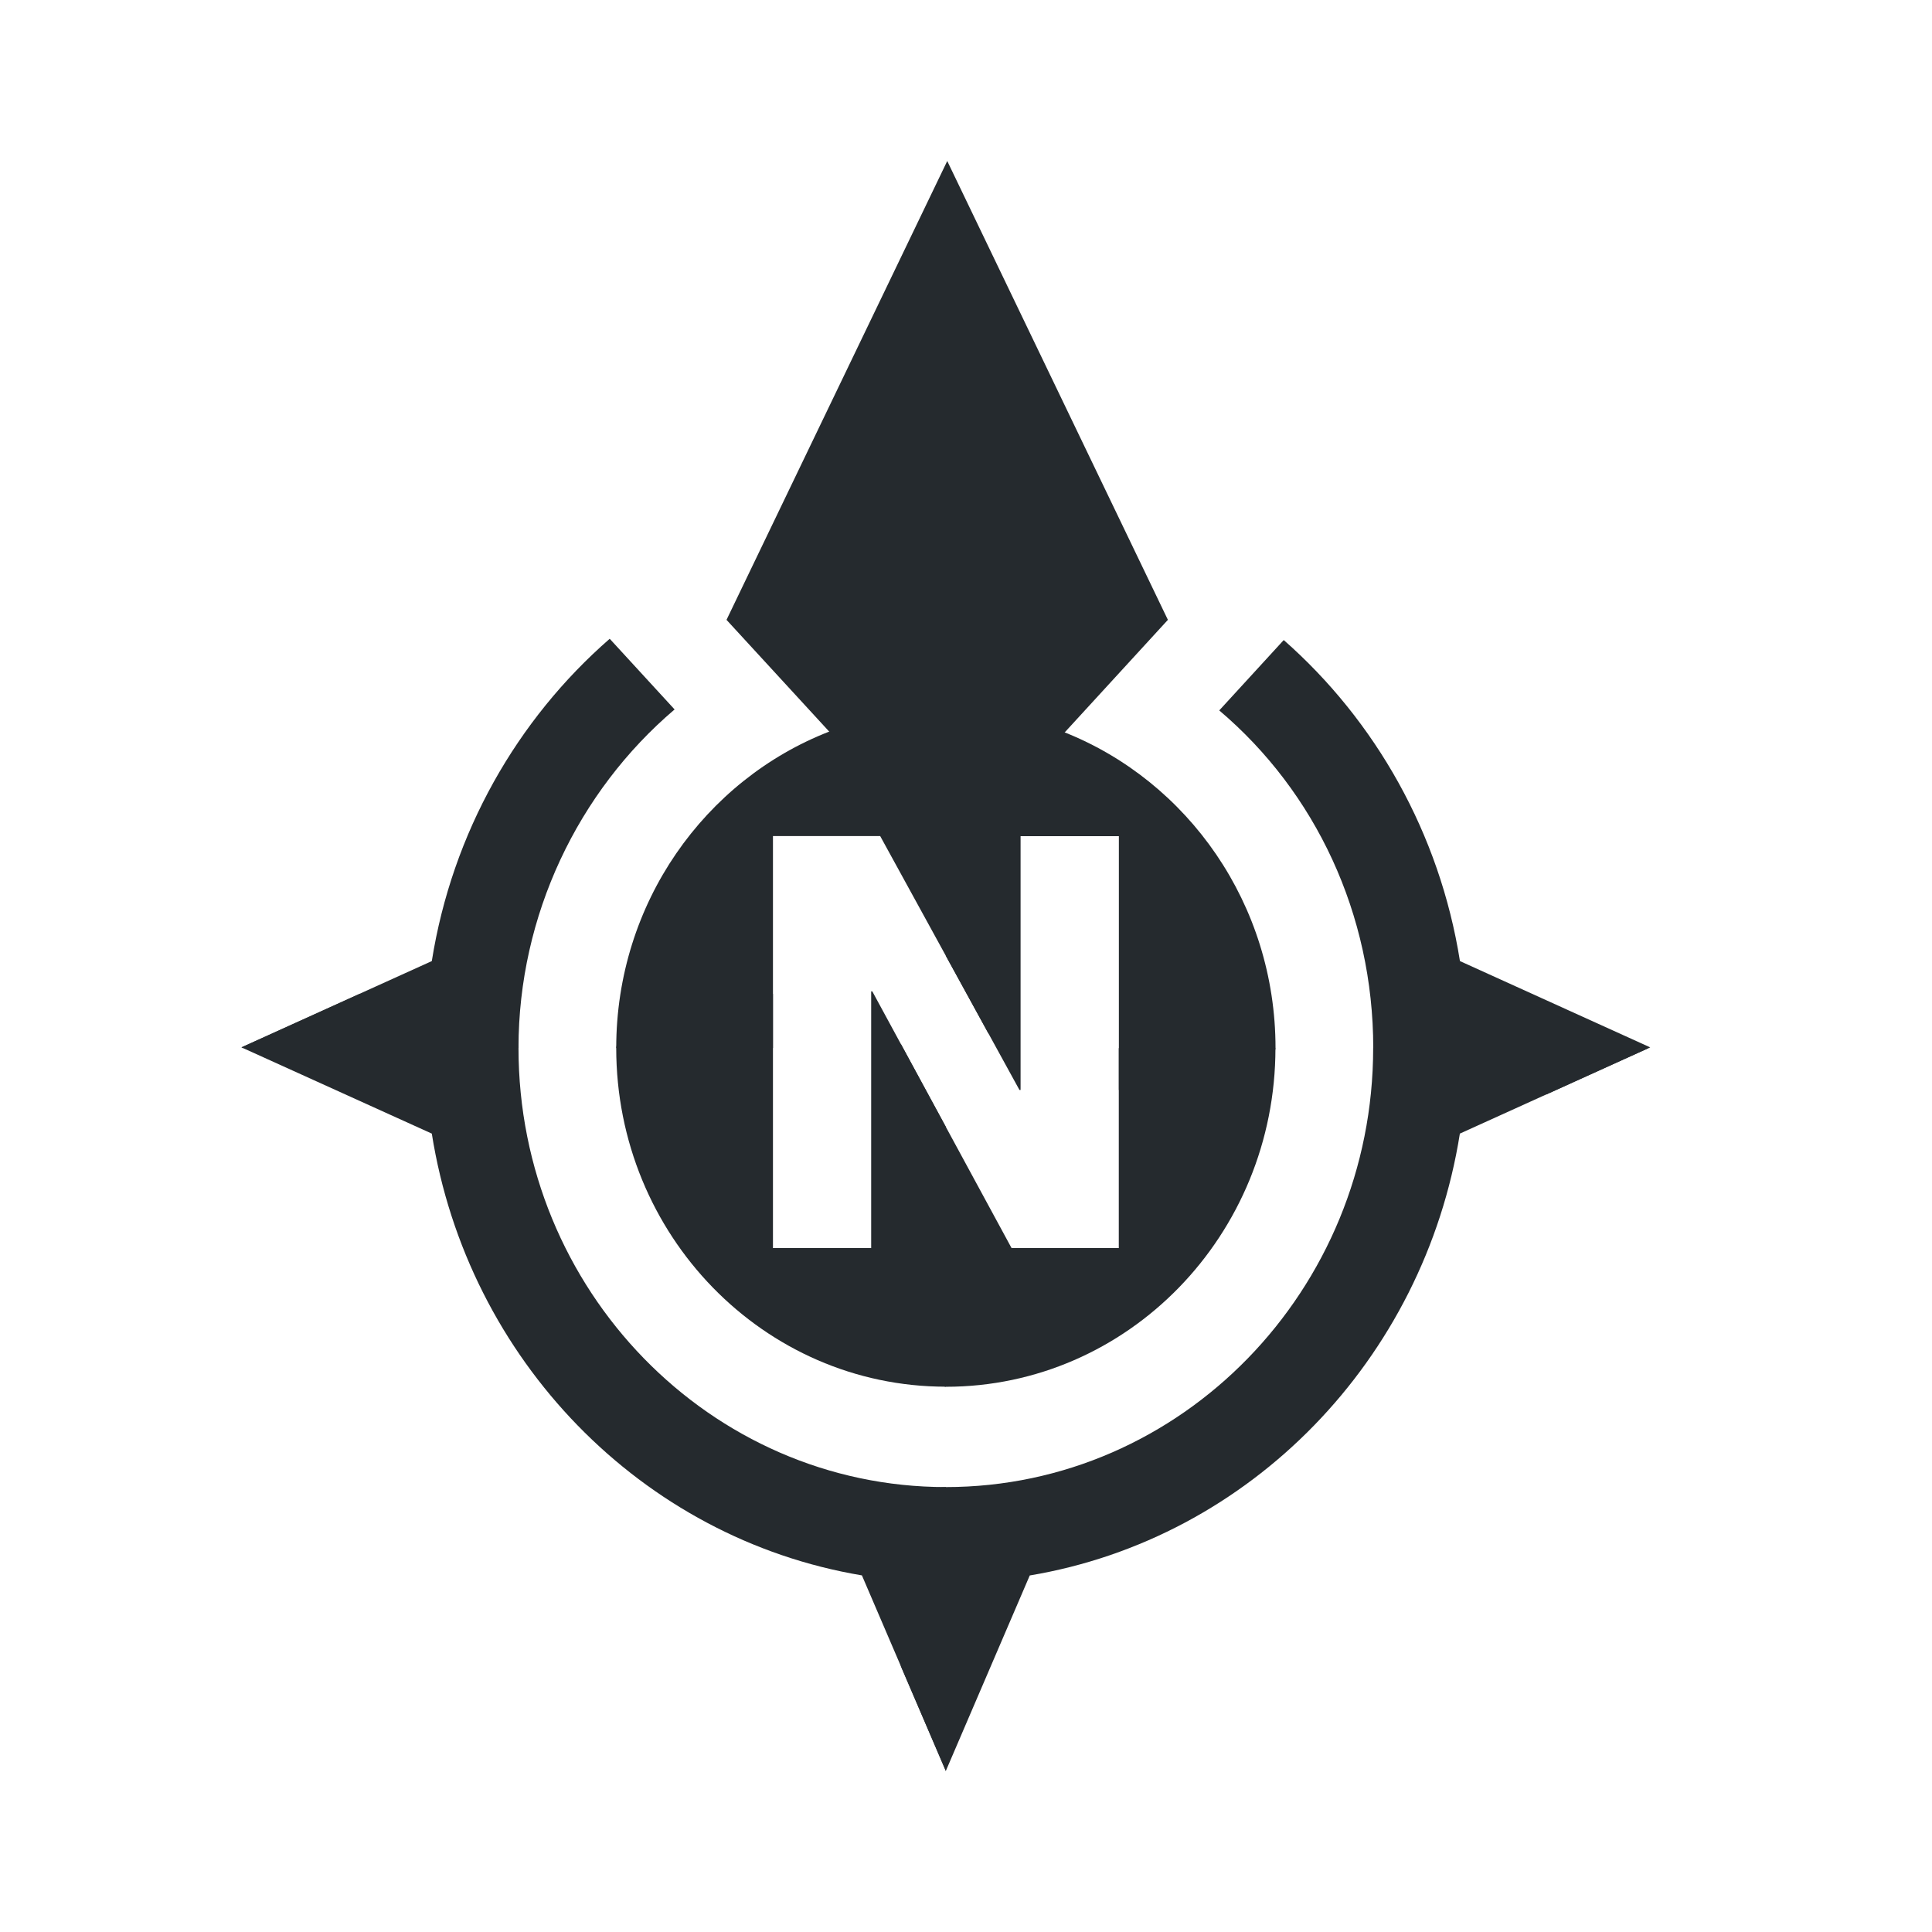
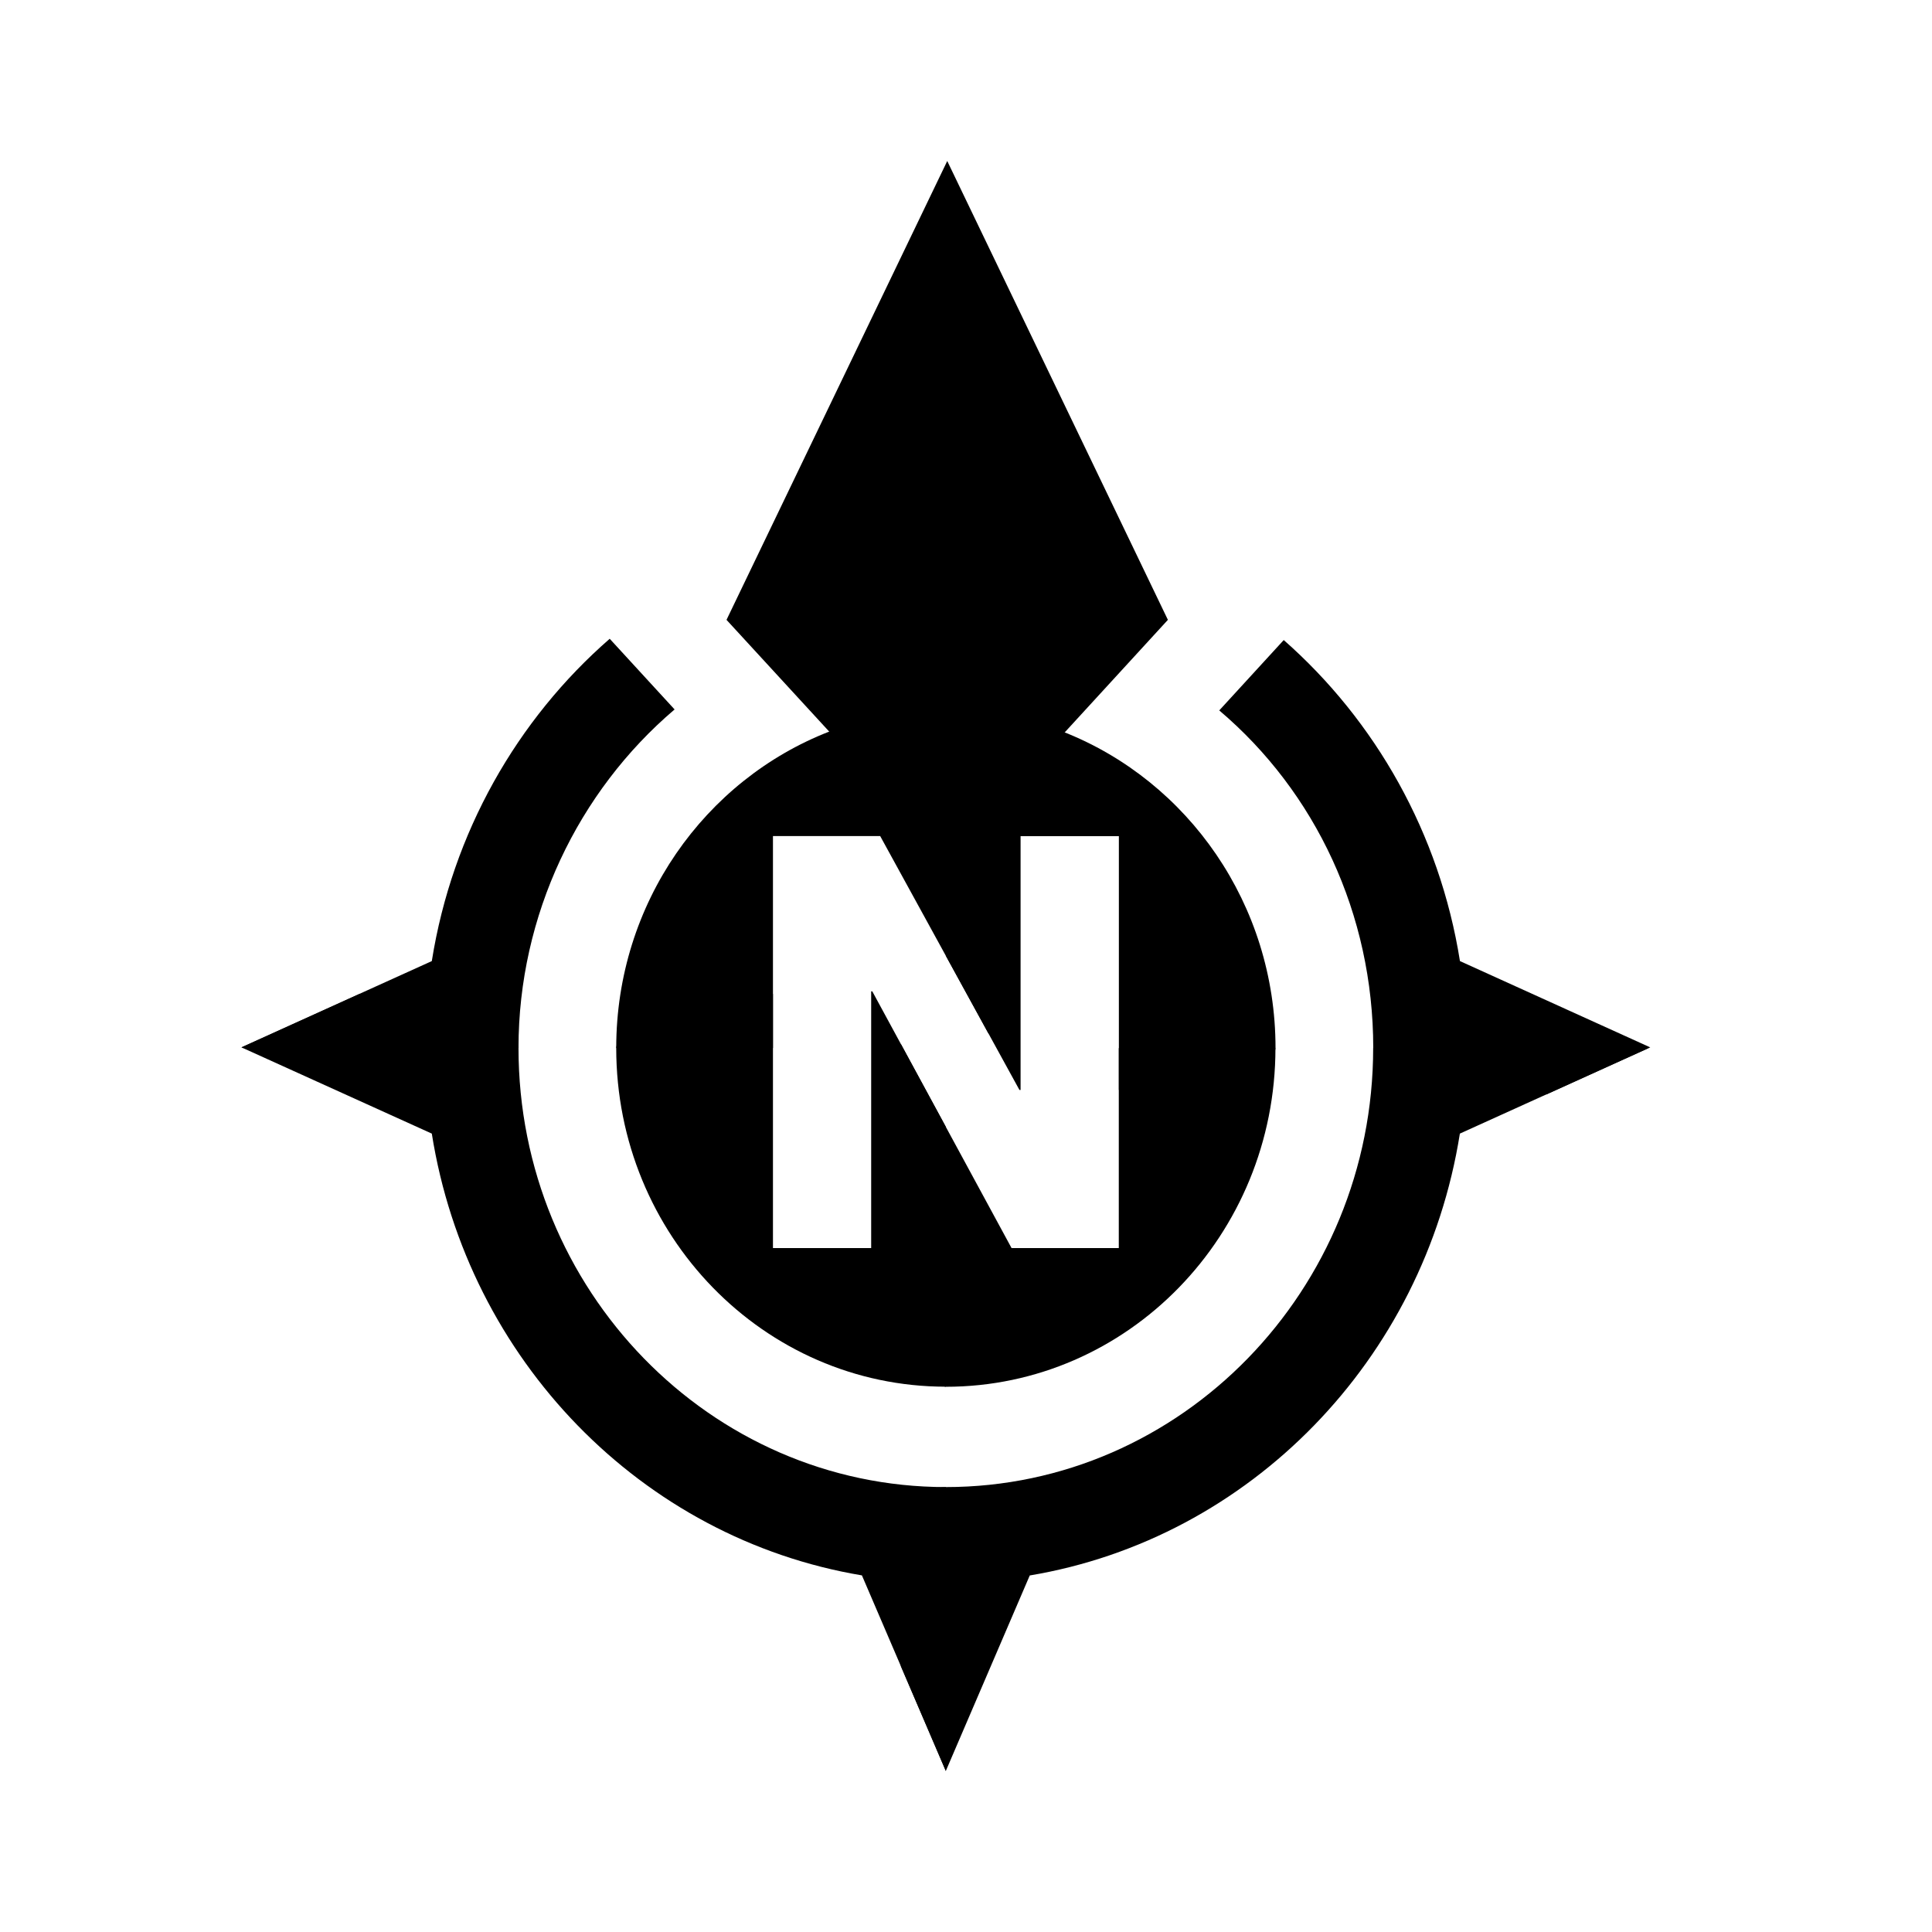
<svg xmlns="http://www.w3.org/2000/svg" width="24" height="24" viewBox="0 0 24 24" fill="currentColor">
-   <path d="M12.811 9.551L14.508 7.7L11.767 2L9.025 7.7L10.726 9.551H12.811Z" fill="#252A2E" />
-   <path d="M20.5 13.011L18.136 11.939C17.884 10.353 17.086 8.953 15.947 7.951L15.146 8.825C16.342 9.839 17.059 11.356 17.059 13.019L17.091 13.595H19.211L20.5 13.011Z" fill="#252A2E" />
-   <path d="M8.38 8.813L7.574 7.935C6.424 8.937 5.618 10.343 5.364 11.939L3 13.01L3.019 13.018H6.441C6.441 11.372 7.18 9.833 8.38 8.813Z" fill="#252A2E" />
-   <path d="M12.792 19.571C15.528 19.113 17.689 16.893 18.135 14.082L20.48 13.019H17.058C17.058 16.026 14.676 18.473 11.749 18.473L11.191 18.516V20.698L11.749 22L12.792 19.571Z" fill="#252A2E" />
-   <path d="M6.441 13.019L6.418 12.347H4.466L3 13.011L5.364 14.082C5.81 16.893 7.971 19.112 10.707 19.57L11.75 22V18.473C8.823 18.473 6.441 16.026 6.441 13.019Z" fill="#252A2E" />
-   <path d="M10.301 9.088C8.756 9.689 7.655 11.22 7.655 13.019H9.602V10.386H10.934L12.282 12.844V9.093L10.301 9.088Z" fill="#252A2E" />
-   <path d="M12.678 13.54V10.387H13.899V13.54H15.751L15.845 13.019C15.845 11.231 14.757 9.707 13.226 9.098L11.75 9.093V11.874L12.664 13.54H12.678V13.54Z" fill="#252A2E" />
-   <path d="M10.836 12.315H10.822V15.504H9.602V12.347H7.767L7.655 13.019C7.655 15.343 9.489 17.226 11.75 17.226V13.999L10.836 12.315Z" fill="#252A2E" />
-   <path d="M15.844 13.02H13.898V15.504H12.566L11.191 12.969V17.122L11.749 17.227C14.011 17.227 15.844 15.343 15.844 13.02Z" fill="#252A2E" />
+   <path d="M12.811 9.551L14.508 7.7L11.767 2L9.025 7.7L10.726 9.551H12.811Z" />
+   <path d="M20.5 13.011L18.136 11.939C17.884 10.353 17.086 8.953 15.947 7.951L15.146 8.825C16.342 9.839 17.059 11.356 17.059 13.019L17.091 13.595H19.211L20.5 13.011Z" />
+   <path d="M8.38 8.813L7.574 7.935C6.424 8.937 5.618 10.343 5.364 11.939L3 13.01L3.019 13.018H6.441C6.441 11.372 7.18 9.833 8.38 8.813Z" />
+   <path d="M12.792 19.571C15.528 19.113 17.689 16.893 18.135 14.082L20.48 13.019H17.058C17.058 16.026 14.676 18.473 11.749 18.473L11.191 18.516V20.698L11.749 22L12.792 19.571Z" />
+   <path d="M6.441 13.019L6.418 12.347H4.466L3 13.011L5.364 14.082C5.81 16.893 7.971 19.112 10.707 19.57L11.75 22V18.473C8.823 18.473 6.441 16.026 6.441 13.019Z" />
+   <path d="M10.301 9.088C8.756 9.689 7.655 11.22 7.655 13.019H9.602V10.386H10.934L12.282 12.844V9.093L10.301 9.088Z" />
+   <path d="M12.678 13.54V10.387H13.899V13.54H15.751L15.845 13.019C15.845 11.231 14.757 9.707 13.226 9.098L11.75 9.093V11.874L12.664 13.54H12.678V13.54Z" />
+   <path d="M10.836 12.315H10.822V15.504H9.602V12.347H7.767L7.655 13.019C7.655 15.343 9.489 17.226 11.75 17.226V13.999L10.836 12.315Z" />
+   <path d="M15.844 13.02H13.898V15.504H12.566L11.191 12.969V17.122L11.749 17.227C14.011 17.227 15.844 15.343 15.844 13.02Z" />
</svg>
